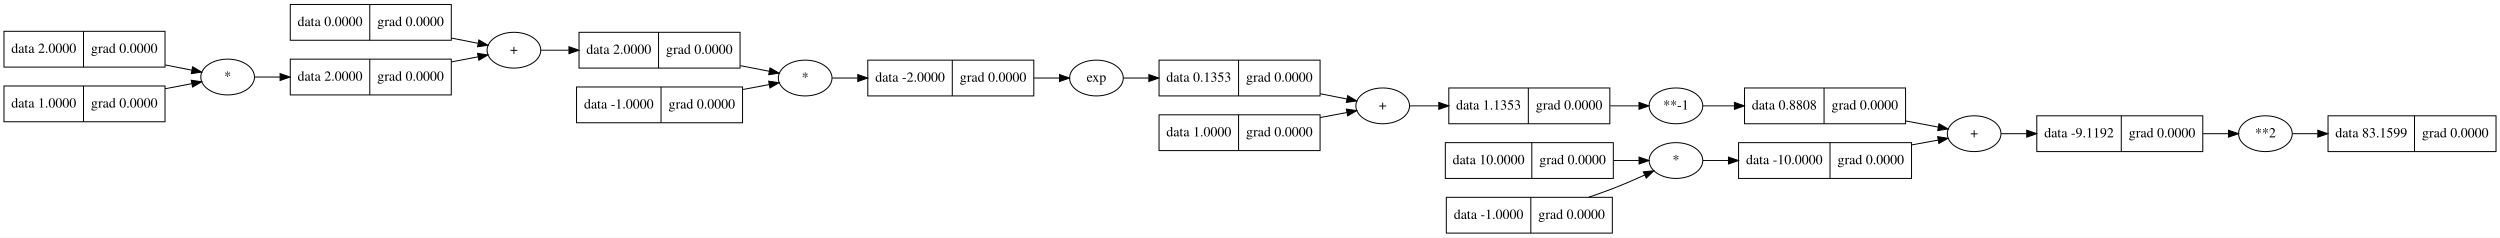
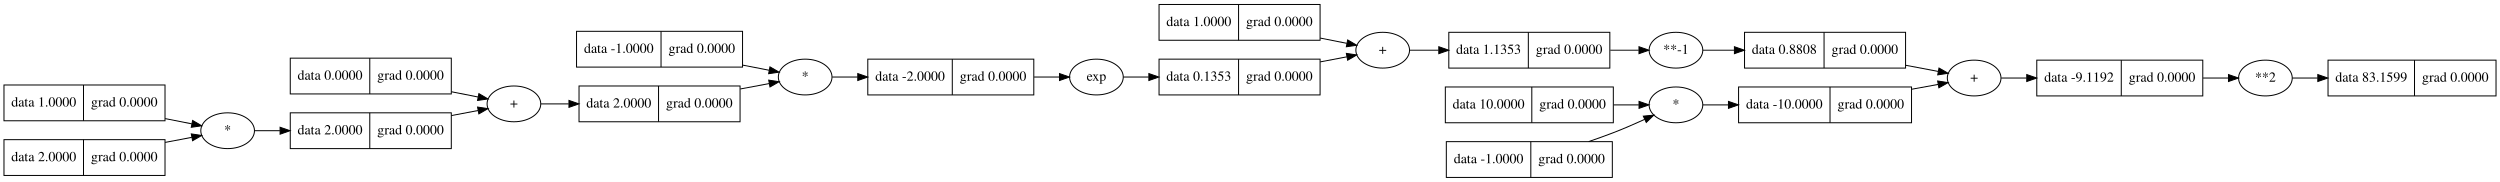
- <svg xmlns="http://www.w3.org/2000/svg" width="2515pt" height="239pt" viewBox="0.00 0.00 2515.00 239.00">
-   <g id="graph0" class="graph" transform="scale(1 1) rotate(0) translate(4 235)">
-     <polygon fill="white" stroke="transparent" points="-4,4 -4,-235 2511,-235 2511,4 -4,4" />
+ <svg xmlns="http://www.w3.org/2000/svg" width="2515pt" height="183pt" viewBox="0.00 0.00 2515.00 183.00">
+   <g id="graph0" class="graph" transform="scale(1 1) rotate(0) translate(4 179)">
+     <polygon fill="white" stroke="transparent" points="-4,4 -4,-179 2511,-179 2511,4 -4,4" />
    <g id="node1" class="node">
      <polygon fill="none" stroke="black" points="1745,-55.5 1745,-91.5 1919,-91.5 1919,-55.5 1745,-55.5" />
      <text text-anchor="middle" x="1791" y="-69.8" font-family="Times,serif" font-size="14.00">data -10.0000</text>
      <polyline fill="none" stroke="black" points="1837,-55.5 1837,-91.5 " />
      <text text-anchor="middle" x="1878" y="-69.8" font-family="Times,serif" font-size="14.00">grad 0.0000</text>
    </g>
-     <g id="node9" class="node">
+     <g id="node17" class="node">
      <ellipse fill="none" stroke="black" cx="1982" cy="-100.5" rx="27" ry="18" />
      <text text-anchor="middle" x="1982" y="-96.8" font-family="Times,serif" font-size="14.00">+</text>
    </g>
-     <g id="edge18" class="edge">
+     <g id="edge12" class="edge">
      <path fill="none" stroke="black" d="M1919.09,-89.21C1928.48,-90.92 1937.6,-92.58 1945.83,-94.08" />
      <polygon fill="black" stroke="black" points="1945.27,-97.54 1955.73,-95.89 1946.52,-90.65 1945.27,-97.54" />
    </g>
    <g id="node2" class="node">
      <ellipse fill="none" stroke="black" cx="1682" cy="-73.5" rx="27" ry="18" />
      <text text-anchor="middle" x="1682" y="-69.8" font-family="Times,serif" font-size="14.00">*</text>
    </g>
    <g id="edge1" class="edge">
      <path fill="none" stroke="black" d="M1709.12,-73.5C1716.68,-73.5 1725.4,-73.5 1734.64,-73.5" />
      <polygon fill="black" stroke="black" points="1734.83,-77 1744.83,-73.5 1734.83,-70 1734.83,-77" />
    </g>
    <g id="node3" class="node">
-       <polygon fill="none" stroke="black" points="288,-194.5 288,-230.5 450,-230.5 450,-194.5 288,-194.5" />
-       <text text-anchor="middle" x="328" y="-208.8" font-family="Times,serif" font-size="14.00">data 0.0000</text>
-       <polyline fill="none" stroke="black" points="368,-194.5 368,-230.5 " />
-       <text text-anchor="middle" x="409" y="-208.8" font-family="Times,serif" font-size="14.00">grad 0.0000</text>
-     </g>
-     <g id="node24" class="node">
-       <ellipse fill="none" stroke="black" cx="513" cy="-184.5" rx="27" ry="18" />
-       <text text-anchor="middle" x="513" y="-180.8" font-family="Times,serif" font-size="14.00">+</text>
-     </g>
-     <g id="edge12" class="edge">
-       <path fill="none" stroke="black" d="M450.13,-196.7C459.51,-194.85 468.67,-193.04 476.94,-191.41" />
-       <polygon fill="black" stroke="black" points="477.77,-194.82 486.9,-189.45 476.42,-187.95 477.77,-194.82" />
+       <polygon fill="none" stroke="black" points="869,-83.5 869,-119.5 1036,-119.5 1036,-83.5 869,-83.5" />
+       <text text-anchor="middle" x="911.5" y="-97.8" font-family="Times,serif" font-size="14.00">data -2.0000</text>
+       <polyline fill="none" stroke="black" points="954,-83.5 954,-119.5 " />
+       <text text-anchor="middle" x="995" y="-97.8" font-family="Times,serif" font-size="14.00">grad 0.0000</text>
+     </g>
+     <g id="node25" class="node">
+       <ellipse fill="none" stroke="black" cx="1099" cy="-101.5" rx="27" ry="18" />
+       <text text-anchor="middle" x="1099" y="-97.8" font-family="Times,serif" font-size="14.00">exp</text>
+     </g>
+     <g id="edge11" class="edge">
+       <path fill="none" stroke="black" d="M1036.3,-101.5C1045.14,-101.5 1053.77,-101.5 1061.64,-101.5" />
+       <polygon fill="black" stroke="black" points="1061.85,-105 1071.85,-101.5 1061.85,-98 1061.85,-105" />
    </g>
    <g id="node4" class="node">
-       <polygon fill="none" stroke="black" points="1162,-138.5 1162,-174.5 1324,-174.5 1324,-138.5 1162,-138.5" />
-       <text text-anchor="middle" x="1202" y="-152.8" font-family="Times,serif" font-size="14.00">data 0.1353</text>
-       <polyline fill="none" stroke="black" points="1242,-138.5 1242,-174.5 " />
-       <text text-anchor="middle" x="1283" y="-152.8" font-family="Times,serif" font-size="14.00">grad 0.0000</text>
-     </g>
-     <g id="node7" class="node">
-       <ellipse fill="none" stroke="black" cx="1387" cy="-128.5" rx="27" ry="18" />
-       <text text-anchor="middle" x="1387" y="-124.8" font-family="Times,serif" font-size="14.00">+</text>
-     </g>
-     <g id="edge20" class="edge">
-       <path fill="none" stroke="black" d="M1324.13,-140.7C1333.51,-138.85 1342.67,-137.04 1350.94,-135.41" />
-       <polygon fill="black" stroke="black" points="1351.77,-138.82 1360.9,-133.45 1350.42,-131.95 1351.77,-138.82" />
+       <ellipse fill="none" stroke="black" cx="806" cy="-101.5" rx="27" ry="18" />
+       <text text-anchor="middle" x="806" y="-97.8" font-family="Times,serif" font-size="14.00">*</text>
+     </g>
+     <g id="edge2" class="edge">
+       <path fill="none" stroke="black" d="M833.17,-101.5C840.75,-101.5 849.5,-101.5 858.74,-101.5" />
+       <polygon fill="black" stroke="black" points="858.92,-105 868.92,-101.5 858.92,-98 858.92,-105" />
    </g>
    <g id="node5" class="node">
-       <ellipse fill="none" stroke="black" cx="1099" cy="-156.5" rx="27" ry="18" />
-       <text text-anchor="middle" x="1099" y="-152.8" font-family="Times,serif" font-size="14.00">exp</text>
-     </g>
-     <g id="edge2" class="edge">
-       <path fill="none" stroke="black" d="M1126.04,-156.5C1133.63,-156.5 1142.38,-156.5 1151.6,-156.5" />
-       <polygon fill="black" stroke="black" points="1151.76,-160 1161.76,-156.5 1151.76,-153 1151.76,-160" />
-     </g>
-     <g id="node6" class="node">
      <polygon fill="none" stroke="black" points="1453.5,-110.5 1453.5,-146.5 1615.5,-146.5 1615.5,-110.5 1453.5,-110.5" />
      <text text-anchor="middle" x="1493.5" y="-124.8" font-family="Times,serif" font-size="14.00">data 1.1353</text>
      <polyline fill="none" stroke="black" points="1533.5,-110.5 1533.5,-146.5 " />
      <text text-anchor="middle" x="1574.5" y="-124.8" font-family="Times,serif" font-size="14.00">grad 0.0000</text>
    </g>
-     <g id="node22" class="node">
+     <g id="node9" class="node">
      <ellipse fill="none" stroke="black" cx="1682" cy="-128.5" rx="27" ry="18" />
      <text text-anchor="middle" x="1682" y="-124.8" font-family="Times,serif" font-size="14.00">**-1</text>
    </g>
-     <g id="edge24" class="edge">
+     <g id="edge14" class="edge">
      <path fill="none" stroke="black" d="M1615.91,-128.5C1625.91,-128.5 1635.71,-128.5 1644.56,-128.5" />
      <polygon fill="black" stroke="black" points="1644.81,-132 1654.81,-128.5 1644.81,-125 1644.81,-132" />
+     </g>
+     <g id="node6" class="node">
+       <ellipse fill="none" stroke="black" cx="1387" cy="-128.5" rx="27" ry="18" />
+       <text text-anchor="middle" x="1387" y="-124.8" font-family="Times,serif" font-size="14.00">+</text>
    </g>
    <g id="edge3" class="edge">
      <path fill="none" stroke="black" d="M1414.01,-128.5C1422.56,-128.5 1432.6,-128.5 1443.17,-128.5" />
      <polygon fill="black" stroke="black" points="1443.43,-132 1453.43,-128.5 1443.43,-125 1443.43,-132" />
    </g>
+     <g id="node7" class="node">
+       <polygon fill="none" stroke="black" points="288,-84.5 288,-120.5 450,-120.5 450,-84.5 288,-84.5" />
+       <text text-anchor="middle" x="328" y="-98.8" font-family="Times,serif" font-size="14.00">data 0.0000</text>
+       <polyline fill="none" stroke="black" points="368,-84.5 368,-120.5 " />
+       <text text-anchor="middle" x="409" y="-98.8" font-family="Times,serif" font-size="14.00">grad 0.0000</text>
+     </g>
+     <g id="node23" class="node">
+       <ellipse fill="none" stroke="black" cx="513" cy="-74.5" rx="27" ry="18" />
+       <text text-anchor="middle" x="513" y="-70.8" font-family="Times,serif" font-size="14.00">+</text>
+     </g>
+     <g id="edge13" class="edge">
+       <path fill="none" stroke="black" d="M450.13,-86.7C459.51,-84.85 468.67,-83.04 476.94,-81.41" />
+       <polygon fill="black" stroke="black" points="477.77,-84.82 486.9,-79.45 476.42,-77.95 477.77,-84.82" />
+     </g>
    <g id="node8" class="node">
+       <polygon fill="none" stroke="black" points="1751,-110.5 1751,-146.5 1913,-146.5 1913,-110.5 1751,-110.5" />
+       <text text-anchor="middle" x="1791" y="-124.8" font-family="Times,serif" font-size="14.00">data 0.8808</text>
+       <polyline fill="none" stroke="black" points="1831,-110.5 1831,-146.5 " />
+       <text text-anchor="middle" x="1872" y="-124.8" font-family="Times,serif" font-size="14.00">grad 0.0000</text>
+     </g>
+     <g id="edge19" class="edge">
+       <path fill="none" stroke="black" d="M1913.06,-113.35C1924.59,-111.17 1935.92,-109.03 1945.92,-107.14" />
+       <polygon fill="black" stroke="black" points="1946.64,-110.56 1955.82,-105.26 1945.34,-103.68 1946.64,-110.56" />
+     </g>
+     <g id="edge4" class="edge">
+       <path fill="none" stroke="black" d="M1709.12,-128.5C1718.3,-128.5 1729.2,-128.5 1740.65,-128.5" />
+       <polygon fill="black" stroke="black" points="1740.82,-132 1750.82,-128.5 1740.82,-125 1740.82,-132" />
+     </g>
+     <g id="node10" class="node">
+       <polygon fill="none" stroke="black" points="288,-29.5 288,-65.5 450,-65.5 450,-29.5 288,-29.5" />
+       <text text-anchor="middle" x="328" y="-43.8" font-family="Times,serif" font-size="14.00">data 2.0000</text>
+       <polyline fill="none" stroke="black" points="368,-29.5 368,-65.5 " />
+       <text text-anchor="middle" x="409" y="-43.8" font-family="Times,serif" font-size="14.00">grad 0.0000</text>
+     </g>
+     <g id="edge22" class="edge">
+       <path fill="none" stroke="black" d="M450.13,-62.74C459.51,-64.52 468.67,-66.26 476.94,-67.83" />
+       <polygon fill="black" stroke="black" points="476.43,-71.3 486.9,-69.73 477.73,-64.42 476.43,-71.3" />
+     </g>
+     <g id="node11" class="node">
+       <ellipse fill="none" stroke="black" cx="225" cy="-47.5" rx="27" ry="18" />
+       <text text-anchor="middle" x="225" y="-43.8" font-family="Times,serif" font-size="14.00">*</text>
+     </g>
+     <g id="edge5" class="edge">
+       <path fill="none" stroke="black" d="M252.04,-47.5C259.63,-47.5 268.38,-47.5 277.6,-47.5" />
+       <polygon fill="black" stroke="black" points="277.76,-51 287.76,-47.5 277.76,-44 277.76,-51" />
+     </g>
+     <g id="node12" class="node">
+       <polygon fill="none" stroke="black" points="1162,-138.5 1162,-174.5 1324,-174.5 1324,-138.5 1162,-138.5" />
+       <text text-anchor="middle" x="1202" y="-152.8" font-family="Times,serif" font-size="14.00">data 1.0000</text>
+       <polyline fill="none" stroke="black" points="1242,-138.5 1242,-174.5 " />
+       <text text-anchor="middle" x="1283" y="-152.8" font-family="Times,serif" font-size="14.00">grad 0.0000</text>
+     </g>
+     <g id="edge16" class="edge">
+       <path fill="none" stroke="black" d="M1324.13,-140.7C1333.51,-138.85 1342.67,-137.04 1350.94,-135.41" />
+       <polygon fill="black" stroke="black" points="1351.77,-138.82 1360.9,-133.45 1350.42,-131.95 1351.77,-138.82" />
+     </g>
+     <g id="node13" class="node">
+       <polygon fill="none" stroke="black" points="0,-57.5 0,-93.5 162,-93.5 162,-57.5 0,-57.5" />
+       <text text-anchor="middle" x="40" y="-71.8" font-family="Times,serif" font-size="14.00">data 1.0000</text>
+       <polyline fill="none" stroke="black" points="80,-57.5 80,-93.5 " />
+       <text text-anchor="middle" x="121" y="-71.8" font-family="Times,serif" font-size="14.00">grad 0.0000</text>
+     </g>
+     <g id="edge17" class="edge">
+       <path fill="none" stroke="black" d="M162.13,-59.7C171.51,-57.85 180.67,-56.04 188.94,-54.41" />
+       <polygon fill="black" stroke="black" points="189.77,-57.82 198.9,-52.45 188.42,-50.95 189.77,-57.82" />
+     </g>
+     <g id="node14" class="node">
+       <polygon fill="none" stroke="black" points="2338,-82.5 2338,-118.5 2507,-118.5 2507,-82.5 2338,-82.5" />
+       <text text-anchor="middle" x="2381.5" y="-96.8" font-family="Times,serif" font-size="14.00">data 83.1599</text>
+       <polyline fill="none" stroke="black" points="2425,-82.5 2425,-118.5 " />
+       <text text-anchor="middle" x="2466" y="-96.8" font-family="Times,serif" font-size="14.00">grad 0.0000</text>
+     </g>
+     <g id="node15" class="node">
+       <ellipse fill="none" stroke="black" cx="2275" cy="-100.5" rx="27" ry="18" />
+       <text text-anchor="middle" x="2275" y="-96.8" font-family="Times,serif" font-size="14.00">**2</text>
+     </g>
+     <g id="edge6" class="edge">
+       <path fill="none" stroke="black" d="M2302.01,-100.5C2309.58,-100.5 2318.31,-100.5 2327.54,-100.5" />
+       <polygon fill="black" stroke="black" points="2327.72,-104 2337.72,-100.5 2327.72,-97 2327.72,-104" />
+     </g>
+     <g id="node16" class="node">
      <polygon fill="none" stroke="black" points="2045,-82.5 2045,-118.5 2212,-118.5 2212,-82.5 2045,-82.5" />
      <text text-anchor="middle" x="2087.5" y="-96.8" font-family="Times,serif" font-size="14.00">data -9.1192</text>
      <polyline fill="none" stroke="black" points="2130,-82.5 2130,-118.5 " />
      <text text-anchor="middle" x="2171" y="-96.8" font-family="Times,serif" font-size="14.00">grad 0.0000</text>
    </g>
-     <g id="node16" class="node">
-       <ellipse fill="none" stroke="black" cx="2275" cy="-100.5" rx="27" ry="18" />
-       <text text-anchor="middle" x="2275" y="-96.8" font-family="Times,serif" font-size="14.00">**2</text>
-     </g>
-     <g id="edge23" class="edge">
+     <g id="edge15" class="edge">
      <path fill="none" stroke="black" d="M2212.3,-100.5C2221.14,-100.5 2229.77,-100.5 2237.64,-100.5" />
      <polygon fill="black" stroke="black" points="2237.85,-104 2247.85,-100.5 2237.85,-97 2237.85,-104" />
    </g>
-     <g id="edge4" class="edge">
+     <g id="edge7" class="edge">
      <path fill="none" stroke="black" d="M2009.17,-100.5C2016.75,-100.5 2025.5,-100.5 2034.74,-100.5" />
      <polygon fill="black" stroke="black" points="2034.92,-104 2044.92,-100.5 2034.92,-97 2034.92,-104" />
    </g>
-     <g id="node10" class="node">
-       <polygon fill="none" stroke="black" points="869,-138.5 869,-174.5 1036,-174.5 1036,-138.5 869,-138.5" />
-       <text text-anchor="middle" x="911.5" y="-152.8" font-family="Times,serif" font-size="14.00">data -2.0000</text>
-       <polyline fill="none" stroke="black" points="954,-138.5 954,-174.5 " />
-       <text text-anchor="middle" x="995" y="-152.8" font-family="Times,serif" font-size="14.00">grad 0.0000</text>
-     </g>
-     <g id="edge15" class="edge">
-       <path fill="none" stroke="black" d="M1036.3,-156.5C1045.14,-156.5 1053.77,-156.5 1061.64,-156.5" />
-       <polygon fill="black" stroke="black" points="1061.85,-160 1071.85,-156.5 1061.85,-153 1061.85,-160" />
-     </g>
-     <g id="node11" class="node">
-       <ellipse fill="none" stroke="black" cx="806" cy="-156.5" rx="27" ry="18" />
-       <text text-anchor="middle" x="806" y="-152.8" font-family="Times,serif" font-size="14.00">*</text>
-     </g>
-     <g id="edge5" class="edge">
-       <path fill="none" stroke="black" d="M833.17,-156.5C840.75,-156.5 849.5,-156.5 858.74,-156.5" />
-       <polygon fill="black" stroke="black" points="858.92,-160 868.92,-156.5 858.92,-153 858.92,-160" />
-     </g>
-     <g id="node12" class="node">
+     <g id="node18" class="node">
+       <polygon fill="none" stroke="black" points="0,-2.5 0,-38.5 162,-38.5 162,-2.5 0,-2.5" />
+       <text text-anchor="middle" x="40" y="-16.8" font-family="Times,serif" font-size="14.00">data 2.0000</text>
+       <polyline fill="none" stroke="black" points="80,-2.5 80,-38.5 " />
+       <text text-anchor="middle" x="121" y="-16.8" font-family="Times,serif" font-size="14.00">grad 0.0000</text>
+     </g>
+     <g id="edge24" class="edge">
+       <path fill="none" stroke="black" d="M162.13,-35.74C171.51,-37.52 180.67,-39.26 188.94,-40.83" />
+       <polygon fill="black" stroke="black" points="188.43,-44.3 198.9,-42.73 189.73,-37.42 188.43,-44.3" />
+     </g>
+     <g id="node19" class="node">
+       <polygon fill="none" stroke="black" points="576,-111.5 576,-147.5 743,-147.5 743,-111.5 576,-111.5" />
+       <text text-anchor="middle" x="618.5" y="-125.8" font-family="Times,serif" font-size="14.00">data -1.0000</text>
+       <polyline fill="none" stroke="black" points="661,-111.5 661,-147.5 " />
+       <text text-anchor="middle" x="702" y="-125.8" font-family="Times,serif" font-size="14.00">grad 0.0000</text>
+     </g>
+     <g id="edge18" class="edge">
+       <path fill="none" stroke="black" d="M743.3,-113.46C752.61,-111.65 761.68,-109.89 769.88,-108.31" />
+       <polygon fill="black" stroke="black" points="770.59,-111.73 779.75,-106.39 769.26,-104.86 770.59,-111.73" />
+     </g>
+     <g id="node20" class="node">
      <polygon fill="none" stroke="black" points="1450,-55.5 1450,-91.5 1619,-91.5 1619,-55.5 1450,-55.5" />
      <text text-anchor="middle" x="1493.5" y="-69.8" font-family="Times,serif" font-size="14.00">data 10.0000</text>
      <polyline fill="none" stroke="black" points="1537,-55.5 1537,-91.5 " />
      <text text-anchor="middle" x="1578" y="-69.8" font-family="Times,serif" font-size="14.00">grad 0.0000</text>
    </g>
-     <g id="edge19" class="edge">
+     <g id="edge10" class="edge">
      <path fill="none" stroke="black" d="M1619.29,-73.5C1628.15,-73.5 1636.79,-73.5 1644.66,-73.5" />
      <polygon fill="black" stroke="black" points="1644.87,-77 1654.87,-73.5 1644.87,-70 1644.87,-77" />
    </g>
-     <g id="node13" class="node">
-       <polygon fill="none" stroke="black" points="288,-139.5 288,-175.5 450,-175.5 450,-139.5 288,-139.5" />
-       <text text-anchor="middle" x="328" y="-153.8" font-family="Times,serif" font-size="14.00">data 2.0000</text>
-       <polyline fill="none" stroke="black" points="368,-139.5 368,-175.5 " />
-       <text text-anchor="middle" x="409" y="-153.8" font-family="Times,serif" font-size="14.00">grad 0.0000</text>
-     </g>
-     <g id="edge10" class="edge">
-       <path fill="none" stroke="black" d="M450.13,-172.74C459.51,-174.52 468.67,-176.26 476.94,-177.83" />
-       <polygon fill="black" stroke="black" points="476.43,-181.3 486.9,-179.73 477.73,-174.42 476.43,-181.3" />
-     </g>
-     <g id="node14" class="node">
-       <ellipse fill="none" stroke="black" cx="225" cy="-157.5" rx="27" ry="18" />
-       <text text-anchor="middle" x="225" y="-153.8" font-family="Times,serif" font-size="14.00">*</text>
-     </g>
-     <g id="edge6" class="edge">
-       <path fill="none" stroke="black" d="M252.04,-157.5C259.63,-157.5 268.38,-157.5 277.6,-157.5" />
-       <polygon fill="black" stroke="black" points="277.76,-161 287.76,-157.5 277.76,-154 277.76,-161" />
-     </g>
-     <g id="node15" class="node">
-       <polygon fill="none" stroke="black" points="2338,-82.5 2338,-118.5 2507,-118.5 2507,-82.5 2338,-82.5" />
-       <text text-anchor="middle" x="2381.5" y="-96.8" font-family="Times,serif" font-size="14.00">data 83.1599</text>
-       <polyline fill="none" stroke="black" points="2425,-82.5 2425,-118.5 " />
-       <text text-anchor="middle" x="2466" y="-96.8" font-family="Times,serif" font-size="14.00">grad 0.0000</text>
-     </g>
-     <g id="edge7" class="edge">
-       <path fill="none" stroke="black" d="M2302.01,-100.5C2309.58,-100.5 2318.31,-100.5 2327.54,-100.5" />
-       <polygon fill="black" stroke="black" points="2327.72,-104 2337.72,-100.5 2327.72,-97 2327.72,-104" />
-     </g>
-     <g id="node17" class="node">
-       <polygon fill="none" stroke="black" points="1162,-83.5 1162,-119.5 1324,-119.5 1324,-83.5 1162,-83.5" />
-       <text text-anchor="middle" x="1202" y="-97.8" font-family="Times,serif" font-size="14.00">data 1.0000</text>
-       <polyline fill="none" stroke="black" points="1242,-83.5 1242,-119.5 " />
-       <text text-anchor="middle" x="1283" y="-97.8" font-family="Times,serif" font-size="14.00">grad 0.0000</text>
-     </g>
-     <g id="edge13" class="edge">
-       <path fill="none" stroke="black" d="M1324.13,-116.74C1333.51,-118.52 1342.67,-120.26 1350.94,-121.83" />
-       <polygon fill="black" stroke="black" points="1350.43,-125.3 1360.9,-123.73 1351.73,-118.42 1350.43,-125.3" />
-     </g>
-     <g id="node18" class="node">
-       <polygon fill="none" stroke="black" points="0,-167.5 0,-203.5 162,-203.5 162,-167.5 0,-167.5" />
-       <text text-anchor="middle" x="40" y="-181.8" font-family="Times,serif" font-size="14.00">data 2.0000</text>
-       <polyline fill="none" stroke="black" points="80,-167.5 80,-203.5 " />
-       <text text-anchor="middle" x="121" y="-181.8" font-family="Times,serif" font-size="14.00">grad 0.0000</text>
-     </g>
-     <g id="edge11" class="edge">
-       <path fill="none" stroke="black" d="M162.13,-169.7C171.51,-167.85 180.67,-166.04 188.94,-164.41" />
-       <polygon fill="black" stroke="black" points="189.77,-167.82 198.9,-162.45 188.42,-160.95 189.77,-167.82" />
-     </g>
-     <g id="node19" class="node">
-       <polygon fill="none" stroke="black" points="0,-112.5 0,-148.5 162,-148.5 162,-112.5 0,-112.5" />
-       <text text-anchor="middle" x="40" y="-126.8" font-family="Times,serif" font-size="14.00">data 1.0000</text>
-       <polyline fill="none" stroke="black" points="80,-112.5 80,-148.5 " />
-       <text text-anchor="middle" x="121" y="-126.8" font-family="Times,serif" font-size="14.00">grad 0.0000</text>
-     </g>
-     <g id="edge21" class="edge">
-       <path fill="none" stroke="black" d="M162.13,-145.74C171.51,-147.52 180.67,-149.26 188.94,-150.83" />
-       <polygon fill="black" stroke="black" points="188.43,-154.3 198.9,-152.73 189.73,-147.42 188.43,-154.3" />
-     </g>
-     <g id="node20" class="node">
+     <g id="node21" class="node">
      <polygon fill="none" stroke="black" points="1451,-0.5 1451,-36.5 1618,-36.5 1618,-0.5 1451,-0.5" />
      <text text-anchor="middle" x="1493.5" y="-14.8" font-family="Times,serif" font-size="14.00">data -1.0000</text>
      <polyline fill="none" stroke="black" points="1536,-0.5 1536,-36.5 " />
      <text text-anchor="middle" x="1577" y="-14.8" font-family="Times,serif" font-size="14.00">grad 0.0000</text>
    </g>
-     <g id="edge14" class="edge">
+     <g id="edge21" class="edge">
      <path fill="none" stroke="black" d="M1594.19,-36.56C1602.57,-39.41 1611.04,-42.43 1619,-45.5 1629.44,-49.53 1640.64,-54.41 1650.61,-58.96" />
      <polygon fill="black" stroke="black" points="1649.18,-62.16 1659.73,-63.19 1652.13,-55.81 1649.18,-62.16" />
    </g>
-     <g id="node21" class="node">
-       <polygon fill="none" stroke="black" points="1751,-110.5 1751,-146.5 1913,-146.5 1913,-110.5 1751,-110.5" />
-       <text text-anchor="middle" x="1791" y="-124.8" font-family="Times,serif" font-size="14.00">data 0.8808</text>
-       <polyline fill="none" stroke="black" points="1831,-110.5 1831,-146.5 " />
-       <text text-anchor="middle" x="1872" y="-124.8" font-family="Times,serif" font-size="14.00">grad 0.0000</text>
-     </g>
-     <g id="edge16" class="edge">
-       <path fill="none" stroke="black" d="M1913.06,-113.35C1924.59,-111.17 1935.92,-109.03 1945.92,-107.14" />
-       <polygon fill="black" stroke="black" points="1946.64,-110.56 1955.82,-105.26 1945.34,-103.68 1946.64,-110.56" />
+     <g id="node22" class="node">
+       <polygon fill="none" stroke="black" points="578.5,-56.5 578.5,-92.5 740.5,-92.5 740.5,-56.5 578.5,-56.5" />
+       <text text-anchor="middle" x="618.5" y="-70.8" font-family="Times,serif" font-size="14.00">data 2.0000</text>
+       <polyline fill="none" stroke="black" points="658.5,-56.5 658.5,-92.5 " />
+       <text text-anchor="middle" x="699.5" y="-70.8" font-family="Times,serif" font-size="14.00">grad 0.0000</text>
+     </g>
+     <g id="edge23" class="edge">
+       <path fill="none" stroke="black" d="M740.78,-89.5C750.96,-91.4 760.92,-93.26 769.85,-94.93" />
+       <polygon fill="black" stroke="black" points="769.33,-98.4 779.8,-96.79 770.61,-91.51 769.33,-98.4" />
    </g>
    <g id="edge8" class="edge">
-       <path fill="none" stroke="black" d="M1709.12,-128.5C1718.3,-128.5 1729.2,-128.5 1740.65,-128.5" />
-       <polygon fill="black" stroke="black" points="1740.82,-132 1750.82,-128.5 1740.82,-125 1740.82,-132" />
-     </g>
-     <g id="node23" class="node">
-       <polygon fill="none" stroke="black" points="578.5,-166.5 578.5,-202.5 740.5,-202.5 740.5,-166.5 578.5,-166.5" />
-       <text text-anchor="middle" x="618.5" y="-180.8" font-family="Times,serif" font-size="14.00">data 2.0000</text>
-       <polyline fill="none" stroke="black" points="658.5,-166.5 658.5,-202.5 " />
-       <text text-anchor="middle" x="699.5" y="-180.8" font-family="Times,serif" font-size="14.00">grad 0.0000</text>
-     </g>
-     <g id="edge17" class="edge">
-       <path fill="none" stroke="black" d="M740.78,-168.94C750.96,-166.97 760.92,-165.04 769.85,-163.31" />
-       <polygon fill="black" stroke="black" points="770.65,-166.72 779.8,-161.38 769.32,-159.85 770.65,-166.72" />
+       <path fill="none" stroke="black" d="M540.17,-74.5C548.4,-74.5 558.01,-74.5 568.12,-74.5" />
+       <polygon fill="black" stroke="black" points="568.37,-78 578.37,-74.5 568.37,-71 568.37,-78" />
+     </g>
+     <g id="node24" class="node">
+       <polygon fill="none" stroke="black" points="1162,-83.5 1162,-119.5 1324,-119.5 1324,-83.5 1162,-83.5" />
+       <text text-anchor="middle" x="1202" y="-97.8" font-family="Times,serif" font-size="14.00">data 0.1353</text>
+       <polyline fill="none" stroke="black" points="1242,-83.5 1242,-119.5 " />
+       <text text-anchor="middle" x="1283" y="-97.8" font-family="Times,serif" font-size="14.00">grad 0.0000</text>
+     </g>
+     <g id="edge20" class="edge">
+       <path fill="none" stroke="black" d="M1324.13,-116.74C1333.51,-118.52 1342.67,-120.26 1350.94,-121.83" />
+       <polygon fill="black" stroke="black" points="1350.43,-125.3 1360.9,-123.73 1351.73,-118.42 1350.43,-125.3" />
    </g>
    <g id="edge9" class="edge">
-       <path fill="none" stroke="black" d="M540.17,-184.5C548.4,-184.5 558.01,-184.5 568.12,-184.5" />
-       <polygon fill="black" stroke="black" points="568.37,-188 578.37,-184.5 568.37,-181 568.37,-188" />
-     </g>
-     <g id="node25" class="node">
-       <polygon fill="none" stroke="black" points="576,-111.5 576,-147.5 743,-147.5 743,-111.5 576,-111.5" />
-       <text text-anchor="middle" x="618.5" y="-125.8" font-family="Times,serif" font-size="14.00">data -1.0000</text>
-       <polyline fill="none" stroke="black" points="661,-111.5 661,-147.5 " />
-       <text text-anchor="middle" x="702" y="-125.8" font-family="Times,serif" font-size="14.00">grad 0.0000</text>
-     </g>
-     <g id="edge22" class="edge">
-       <path fill="none" stroke="black" d="M743.3,-144.97C752.61,-146.71 761.68,-148.41 769.88,-149.94" />
-       <polygon fill="black" stroke="black" points="769.27,-153.38 779.75,-151.78 770.56,-146.5 769.27,-153.38" />
+       <path fill="none" stroke="black" d="M1126.04,-101.5C1133.63,-101.5 1142.38,-101.5 1151.6,-101.5" />
+       <polygon fill="black" stroke="black" points="1151.76,-105 1161.76,-101.5 1151.76,-98 1151.76,-105" />
    </g>
  </g>
</svg>
